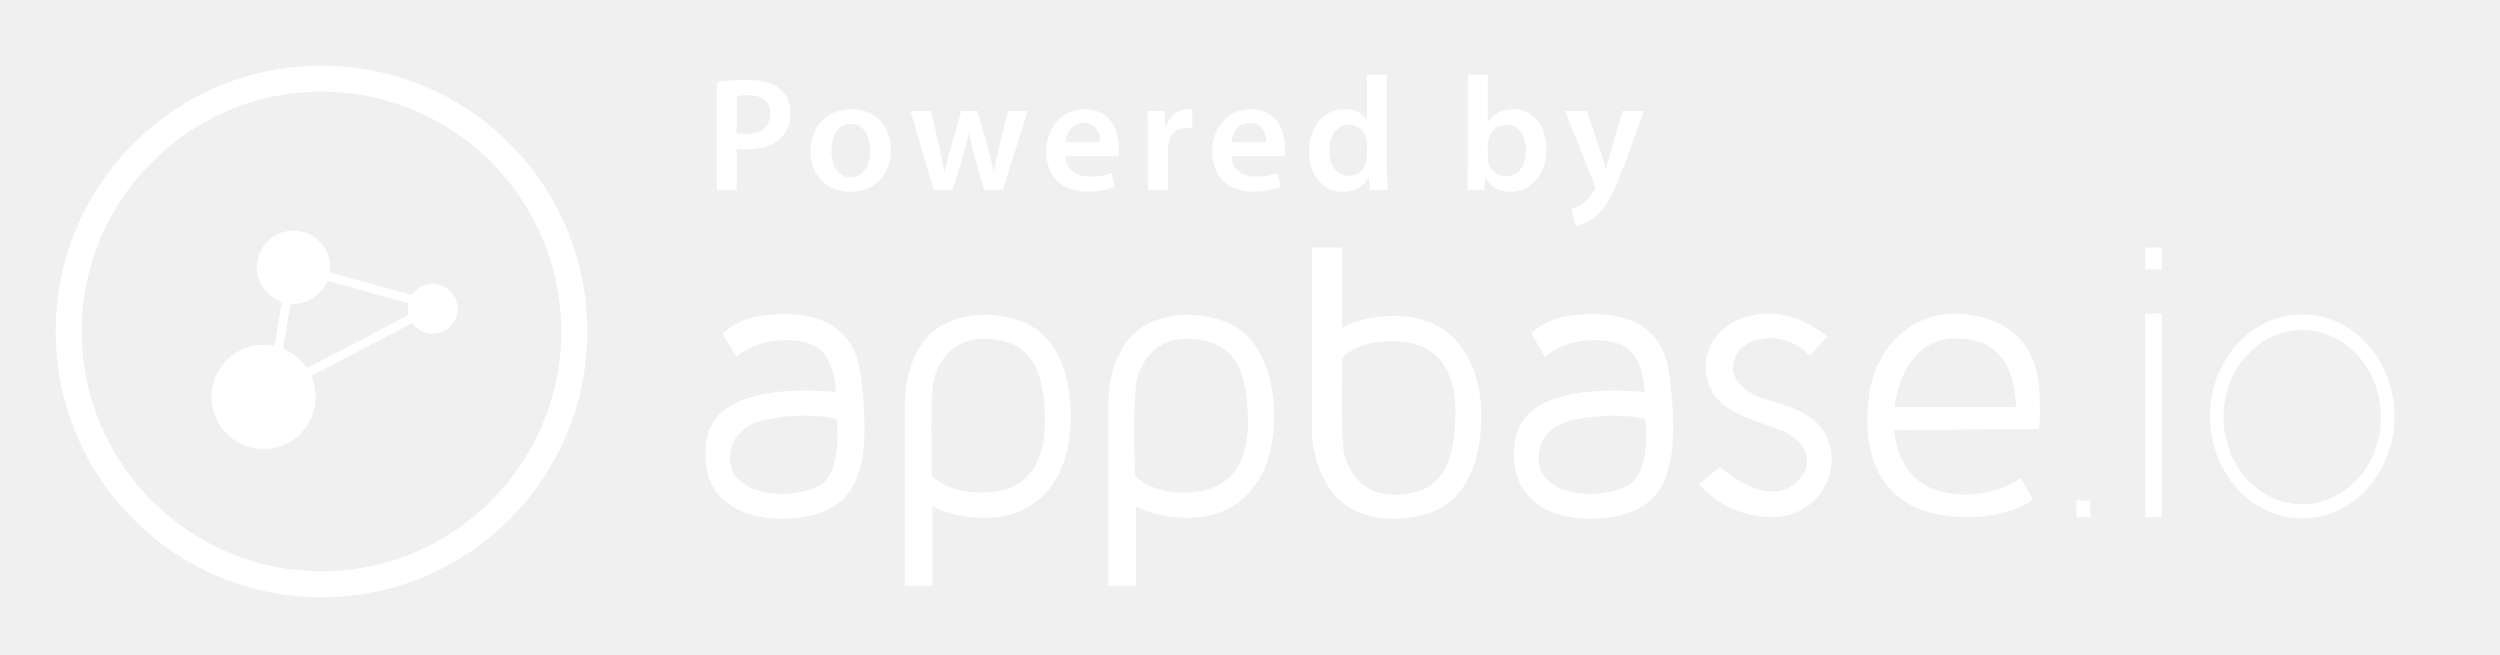
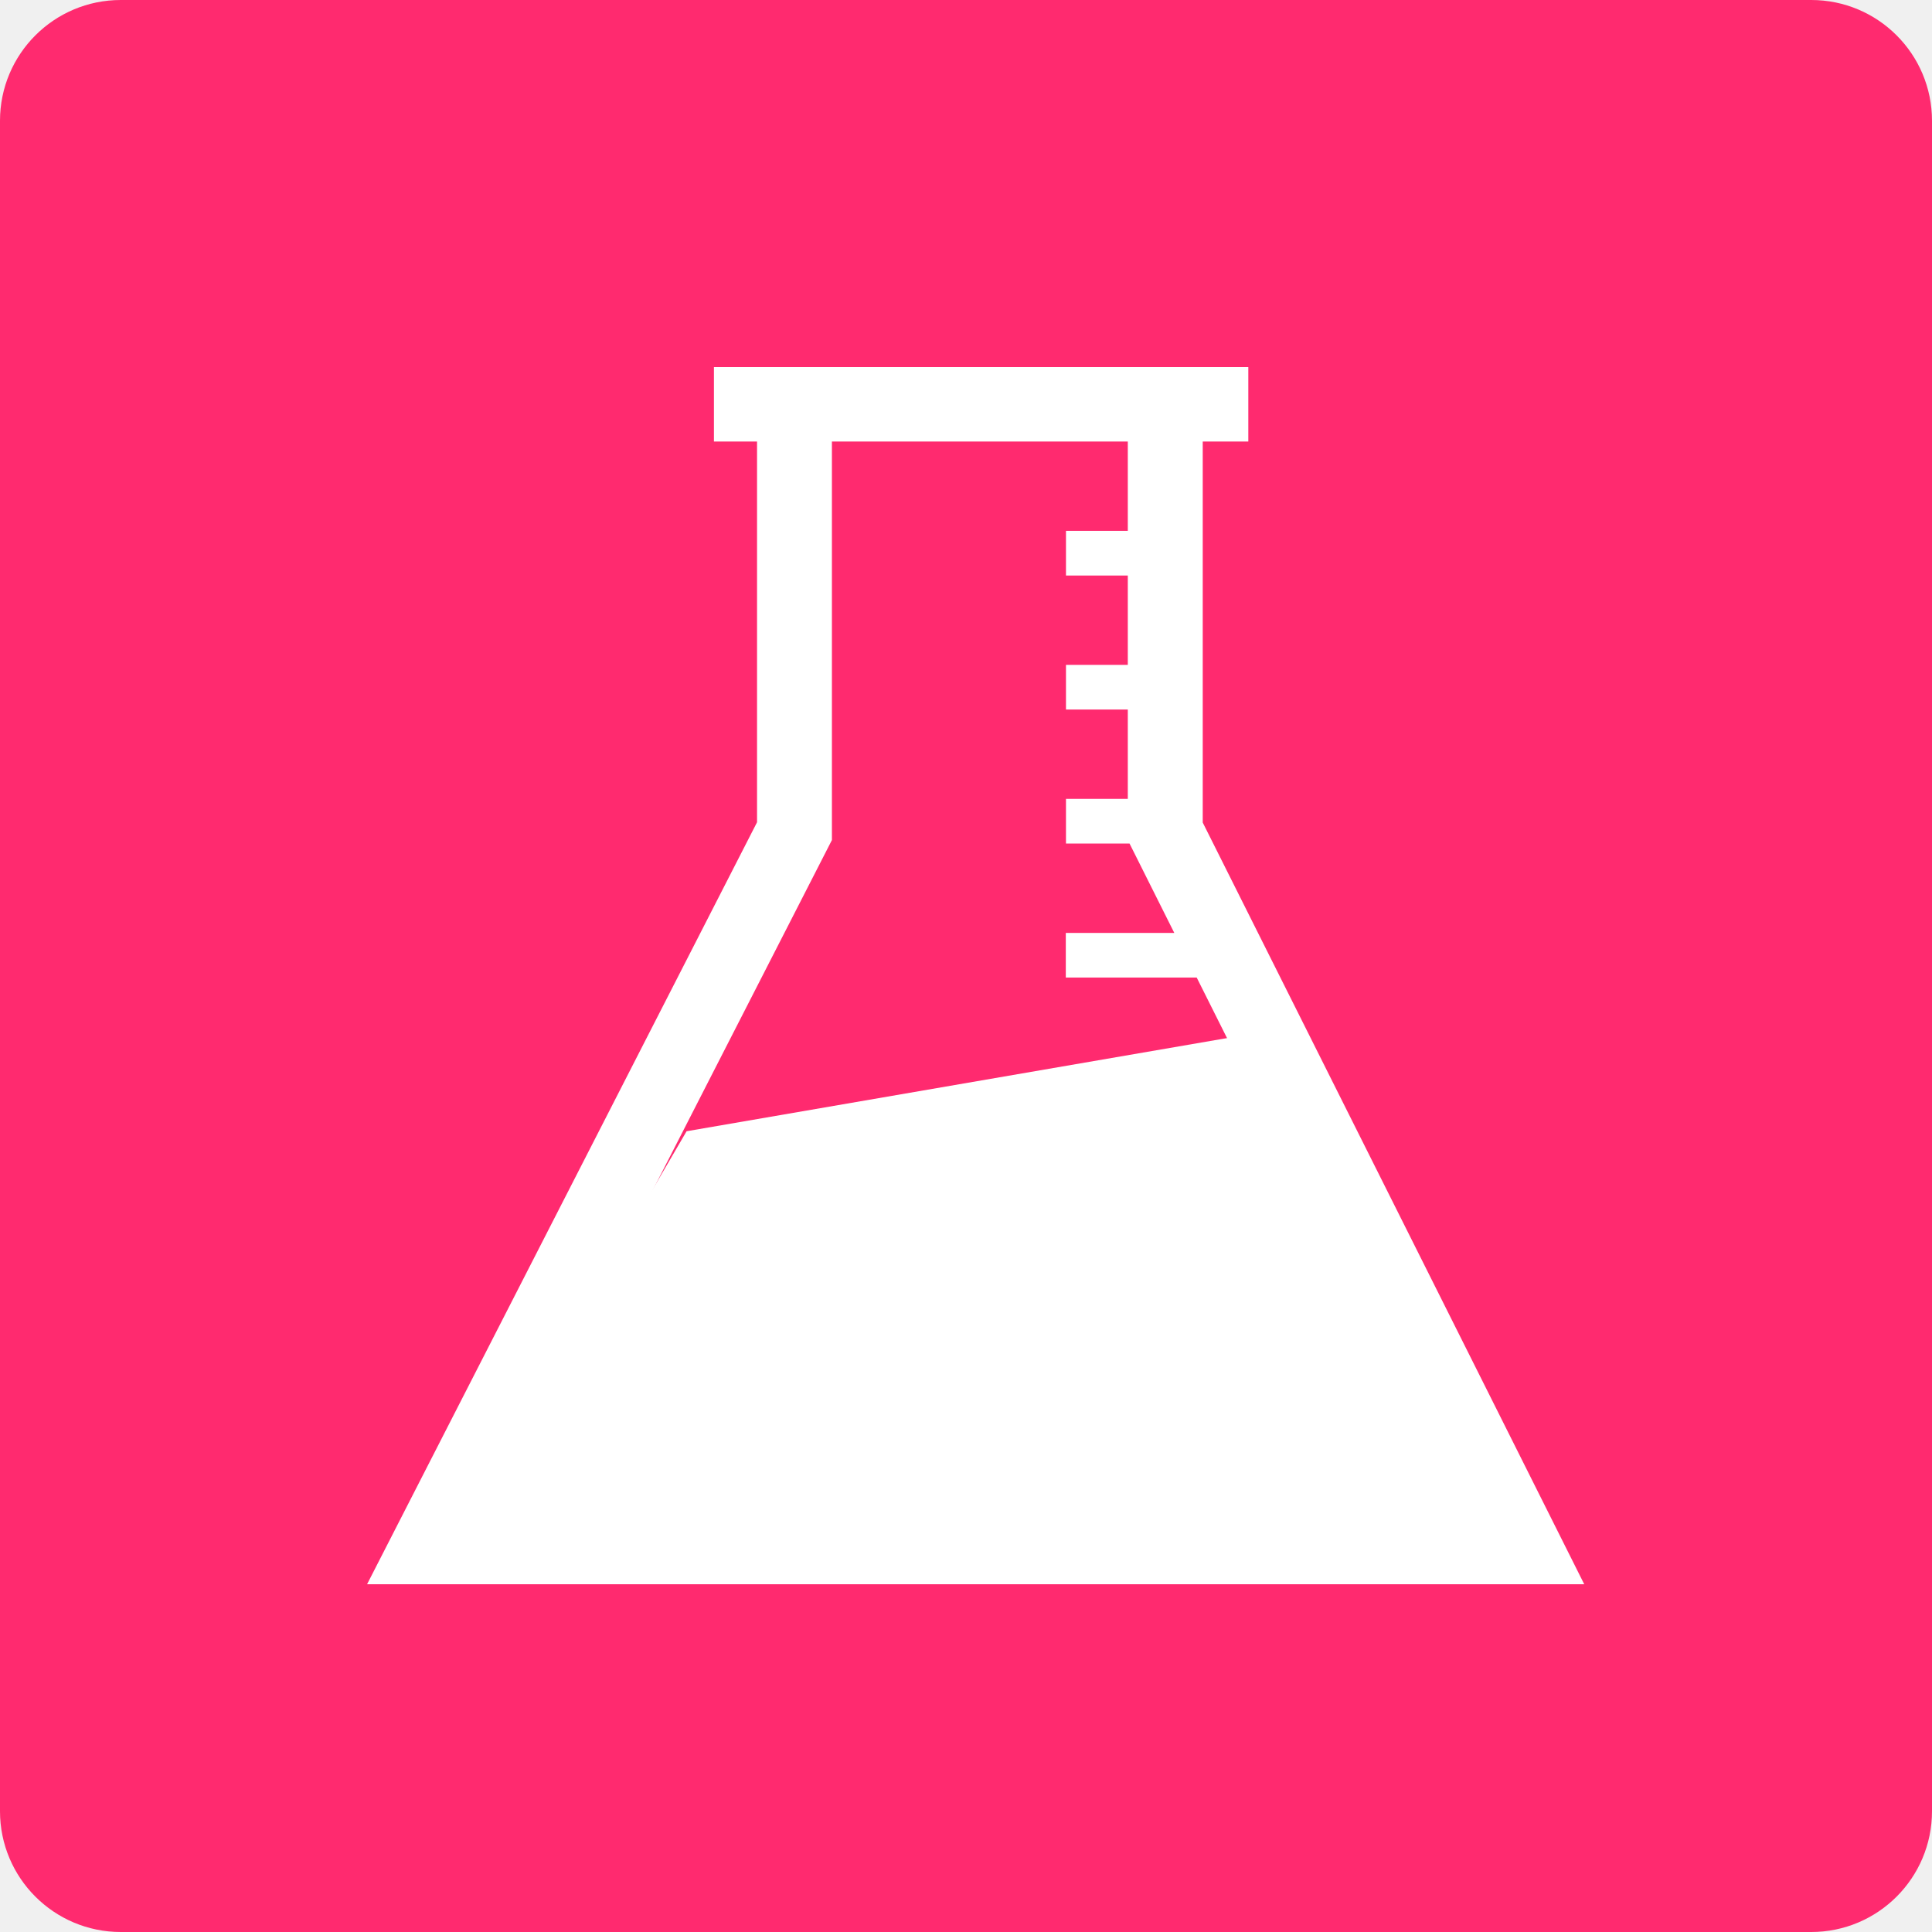
- <svg xmlns="http://www.w3.org/2000/svg" version="1.1" id="Layer_1" x="0px" y="0px" width="909px" height="238px" viewBox="0 0 909 238" enable-background="new 0 0 909 238" xml:space="preserve">
-   <g>
-     <path fill="#FFFFFF" d="M312.945,136.635c-0.321-2.652-0.992-8.176-4.748-13.157c-4.65-6.162-12.363-9.289-22.923-9.289   c-2.692,0-5.609,0.206-8.669,0.617c-7.912,1.062-12.866,5.534-13.074,5.724l-0.805,0.736l0.561,0.936l3.705,6.218l0.814,1.366   l1.207-1.035c0.057-0.049,6.142-5.107,16.577-5.107c1.746,0,3.542,0.143,5.339,0.424c5.887,0.92,11.994,3.876,13.086,18.513   c-2.15-0.229-6.251-0.574-11.212-0.574c-15.17-0.001-33.72,3.154-35.934,18.192c-1.216,8.255,0.327,14.942,4.587,19.875   c6.445,7.464,17.021,8.579,22.753,8.579c4.531,0,9.199-0.685,13.143-1.927c12.063-3.807,14.427-12.966,15.564-17.368   c2.629-10.204,0.946-25.867,0.102-32.129C312.996,137.055,312.972,136.855,312.945,136.635z M266.19,161.836   c1.203-3.323,4.312-7.625,12.284-9.248c4.764-0.969,9.513-1.461,14.113-1.461c5.869,0,9.989,0.813,11.662,1.211   c0.406,4.031,1.538,20.688-7.014,24.543c-3.862,1.746-8.516,2.705-13.105,2.705c-7.352,0-13.452-2.345-16.734-6.43   C265.626,170.942,264.6,166.223,266.19,161.836z" />
-     <path fill="#FFFFFF" d="M606.977,136.615c-0.326-2.655-1.008-8.182-4.769-13.153c-4.655-6.153-12.364-9.273-22.916-9.273   c-2.694,0-5.61,0.206-8.671,0.617c-7.893,1.06-12.867,5.53-13.076,5.723l-0.808,0.735l0.561,0.94l3.716,6.216l0.812,1.363   l1.207-1.033c0.057-0.047,6.153-5.107,16.581-5.107c1.746,0,3.542,0.143,5.337,0.424c5.888,0.92,11.998,3.876,13.095,18.513   c-2.149-0.229-6.252-0.574-11.214-0.574c-15.174-0.001-33.728,3.154-35.939,18.192c-1.215,8.258,0.328,14.942,4.588,19.875   c6.447,7.464,17.022,8.579,22.752,8.579c4.533,0,9.201-0.685,13.148-1.927c12.075-3.813,14.426-12.97,15.557-17.37   c2.628-10.146,0.957-25.846,0.116-32.126C607.03,137.048,607.004,136.843,606.977,136.615z M560.218,161.829   c1.204-3.32,4.312-7.619,12.285-9.241c4.763-0.969,9.51-1.461,14.113-1.461c5.868,0,9.993,0.813,11.666,1.211   c0.406,4.034,1.526,20.688-7.016,24.545c-3.864,1.744-8.521,2.703-13.11,2.703c-7.355,0-13.453-2.345-16.73-6.43   C559.652,170.939,558.627,166.217,560.218,161.829z" />
-     <path fill="#FFFFFF" d="M643.323,145.562c-7.181-1.89-11.784-5.416-12.963-9.925c-0.991-3.839,1.126-9.252,6.278-11.305   c2.346-0.934,4.729-1.406,7.078-1.406c7.962,0.001,13.229,5.365,13.28,5.418l0.985,1.021l0.963-1.043l4.394-4.77l0.986-1.068   l-1.147-1.043c-6.13-4.771-13.156-7.441-20.32-7.441h-0.003c-7.604,0-14.591,3.168-18.688,8.223   c-3.472,4.285-4.668,9.642-3.461,15.353c2.104,9.959,10.88,13.137,21.991,17.115c1.475,0.527,2.997,1.093,4.559,1.673   c6.212,2.305,8.486,5.896,9.301,8.494c0.835,2.663,0.468,5.594-0.957,7.643c-2.888,4.146-6.632,6.255-11.13,6.255   c-8.99,0-18.14-8.21-18.231-8.294l-0.869-0.788l-0.896,0.757l-5.739,4.848l-1.017,0.856l0.852,0.792   c0.384,0.463,9.599,11.074,25.686,11.074h0.146c6.376,0,12.16-2.438,16.283-7.193c4.043-4.662,5.894-10.6,5.076-16.492   C664.426,154.757,657.925,149.404,643.323,145.562z" />
-     <path fill="#FFFFFF" d="M711.752,114h-0.402c-18.65,0-29.404,14.703-31.502,28.172c-2.342,14.984,0.005,27.002,6.783,34.96   C692.779,184.354,702.35,188,715.078,188h0.312c15.548,0,22.634-5.629,22.928-5.877l0.854-0.614l-0.558-0.913l-3.206-5.521   l-0.68-1.158l-1.165,0.699c-5.726,3.408-12.26,5.211-18.892,5.211c-5.722,0-11.411-1.384-15.219-3.703   c-8.792-5.386-10.458-16.075-10.775-19.732L740.056,156h1.125l0.196-0.668c0.642-3.666,0.226-11.314,0.017-14.439   C740.261,124.246,729.18,115,711.752,114z M688.813,148c0.653-5,4.331-24.986,22.562-24.988l0.233,0.086   c6.54,0.064,11.686,1.976,15.295,5.934c5.714,6.265,6.142,15.969,6.1,18.969H688.813z" />
-     <path fill="#FFFFFF" d="M506.989,114.848c-9.812,0-15.989,2.586-18.989,4.287V91.597V90h-1.51h-7.256H477v1.597v31.06v33.112   c0,9.616,3.431,18.769,8.433,24.483c4.6,5.265,12.694,8.407,21.282,8.407c2.137,0,4.46-0.188,6.686-0.559   c10.829-1.799,17.326-6.73,21.59-16.497c4.596-10.481,5.332-29.569-1.002-41.27C528.429,120.057,519.395,114.848,506.989,114.848z    M488.021,130.193c1.117-1.249,6.22-6.145,17.633-6.145c0.952,0,1.94,0.035,2.936,0.102c14.077,0.951,21.005,10.122,20.6,27.256   c-0.455,19.275-6.335,27.523-20.297,28.465c-0.59,0.039-1.178,0.059-1.746,0.059c-16.367,0-18.645-16.132-18.662-16.295   C487.642,156.107,487.83,142.973,488.021,130.193z" />
-     <path fill="#FFFFFF" d="M364.375,115.017c-2.215-0.369-4.414-0.554-6.535-0.554c-8.524,0-16.404,3.141-21.024,8.404   c-4.875,5.578-7.815,14.727-7.815,24.477v33.115v30.932V213h1.399h7.263H339v-1.609v-27.376c3,1.702,9.124,4.252,18.867,4.252   c12.274,0,21.318-5.207,26.879-15.477c6.318-11.697,5.65-30.778,1.063-41.265C381.527,121.729,375.117,116.793,364.375,115.017z    M359.363,178.96c-0.991,0.066-1.975,0.101-2.924,0.101c-11.414,0-16.516-4.89-17.639-6.15   c-0.194-12.816-0.384-26.004,0.457-33.441c0.018-0.163,2.276-16.285,18.633-16.287c0.578,0,1.174,0.021,1.773,0.062   c13.949,0.936,19.828,9.186,20.293,28.471C380.371,168.848,373.442,178.017,359.363,178.96z" />
-     <path fill="#FFFFFF" d="M438.183,115.017c-2.215-0.369-4.415-0.554-6.537-0.554c-8.528,0-16.31,3.143-20.923,8.406   c-4.878,5.565-7.723,14.715-7.723,24.475v33.115v30.932V213h1.207h7.27H413v-1.609v-27.376c3,1.702,9.027,4.252,18.769,4.252   c12.281,0,21.278-5.207,26.831-15.479c6.326-11.703,5.633-30.785,1.041-41.264C455.359,121.731,448.926,116.795,438.183,115.017z    M433.17,178.96c-0.99,0.066-1.974,0.101-2.922,0.101c-11.414,0-16.516-4.89-17.64-6.15c-0.19-12.818-0.377-26.004,0.458-33.442   c0.018-0.162,2.278-16.284,18.63-16.286c0.579,0,1.175,0.021,1.776,0.062c13.947,0.936,19.828,9.185,20.295,28.471   C454.183,168.848,447.252,178.014,433.17,178.96z" />
-     <rect x="780" y="90" fill="#FFFFFF" width="6" height="8" />
-     <rect x="755" y="182" fill="#FFFFFF" width="5" height="6" />
-     <rect x="780" y="114" fill="#FFFFFF" width="6" height="74" />
-     <path fill="#FFFFFF" d="M837.096,114.332c-18.504,0-33.512,16.588-33.512,37.072c0,20.475,15,37.071,33.512,37.071   s33.514-16.597,33.514-37.071C870.609,130.92,855.607,114.332,837.096,114.332z M837.096,183.351   c-15.813,0-28.62-14.173-28.62-31.665c0-17.496,12.807-31.668,28.62-31.668c15.807,0,28.619,14.172,28.619,31.668   C865.715,169.178,852.902,183.351,837.096,183.351z" />
-   </g>
-   <g>
-     <path fill="#FFFFFF" d="M116.897,25.962c-52.214,0-94.552,42.332-94.552,94.558c0,52.214,42.338,94.553,94.552,94.553   c52.218,0,94.552-42.339,94.552-94.553C211.449,68.294,169.115,25.962,116.897,25.962z M116.897,209.797   c-49.315,0-89.28-39.97-89.28-89.277c0-49.311,39.965-89.283,89.28-89.283c49.298,0,89.276,39.973,89.276,89.283   C206.174,169.827,166.195,209.797,116.897,209.797z" />
-     <path fill="#FFFFFF" d="M116.897,217.154c-25.809,0-50.075-10.053-68.329-28.307c-18.253-18.252-28.306-42.52-28.306-68.328   c0-25.813,10.053-50.081,28.306-68.335c18.253-18.252,42.52-28.304,68.329-28.304c25.812,0,50.078,10.052,68.33,28.304   c18.253,18.253,28.305,42.521,28.305,68.335c0,25.81-10.052,50.076-28.305,68.328C166.975,207.102,142.708,217.154,116.897,217.154   z M116.897,28.045c-50.988,0-92.472,41.484-92.472,92.475c0,50.988,41.483,92.47,92.472,92.47s92.472-41.481,92.472-92.47   C209.369,69.529,167.886,28.045,116.897,28.045z M116.897,211.88c-24.407,0-47.351-9.505-64.606-26.76   c-17.253-17.255-26.757-40.196-26.757-64.601c0-24.406,9.504-47.35,26.757-64.606c17.256-17.257,40.199-26.761,64.606-26.761   c50.376,0,91.358,40.988,91.358,91.367C208.256,170.895,167.273,211.88,116.897,211.88z M116.897,33.316   c-48.082,0-87.199,39.119-87.199,87.203c0,48.079,39.117,87.195,87.199,87.195c48.08,0,87.194-39.116,87.194-87.195   C204.092,72.436,164.978,33.316,116.897,33.316z" />
-   </g>
-   <path fill="#FFFFFF" d="M157.28,103.207c-3.126,0-5.896,1.603-7.522,4.023l-29.885-8.214c0.082-0.612,0.138-1.228,0.138-1.838  c0-7.365-5.96-13.317-13.292-13.317c-7.35,0-13.305,5.952-13.305,13.317c0,5.825,3.777,10.778,9.017,12.56l-2.562,16.076  c-1.3-0.283-2.641-0.439-4.036-0.439c-10.47,0-18.941,8.481-18.941,18.939c0,10.467,8.472,18.948,18.941,18.948  c10.453,0,18.949-8.481,18.949-18.948c0-2.709-0.584-5.274-1.609-7.611l36.699-19.228c1.635,2.331,4.354,3.862,7.409,3.862  c5.028,0,9.087-4.054,9.087-9.062C166.367,107.269,162.309,103.207,157.28,103.207z M111.622,133.878  c-2.093-3.163-5.097-5.648-8.648-7.099l2.615-16.365c0.374,0.024,0.737,0.035,1.13,0.035c5.588,0,10.364-3.437,12.32-8.324  l29.424,8.104c-0.142,0.646-0.234,1.344-0.234,2.047c0,0.778,0.108,1.539,0.294,2.269L111.622,133.878z" />
-   <g>
-     <path fill="#FFFFFF" d="M260.656,29.861c2.597-0.472,6.195-0.825,11.093-0.825c5.311,0,9.205,1.121,11.742,3.245   c2.36,1.947,3.895,5.074,3.895,8.792c0,3.776-1.18,6.903-3.422,9.027c-2.892,2.892-7.436,4.249-12.568,4.249   c-1.357,0-2.597-0.06-3.541-0.236v14.987h-7.198V29.861z M267.854,48.39c0.886,0.237,2.065,0.295,3.541,0.295   c5.429,0,8.732-2.655,8.732-7.316c0-4.426-3.068-6.786-8.084-6.786c-2.006,0-3.422,0.177-4.189,0.354V48.39z" />
-     <path fill="#FFFFFF" d="M323.906,54.467c0,10.562-7.435,15.283-14.751,15.283c-8.144,0-14.397-5.605-14.397-14.811   c0-9.441,6.195-15.224,14.869-15.224C318.183,39.716,323.906,45.734,323.906,54.467z M302.251,54.762   c0,5.547,2.715,9.736,7.14,9.736c4.131,0,7.022-4.071,7.022-9.854c0-4.484-2.007-9.618-6.963-9.618   C304.316,45.026,302.251,49.982,302.251,54.762z" />
-     <path fill="#FFFFFF" d="M338.478,40.365l3.01,13.04c0.648,3.068,1.298,6.195,1.829,9.322h0.117c0.591-3.127,1.534-6.313,2.36-9.264   l3.718-13.099h5.9l3.6,12.745c0.885,3.363,1.652,6.49,2.301,9.617h0.118c0.473-3.127,1.121-6.254,1.889-9.617l3.186-12.745h7.14   l-9.027,28.735h-6.727l-3.423-11.683c-0.885-3.01-1.534-5.724-2.183-9.205h-0.118c-0.59,3.54-1.357,6.373-2.184,9.205   l-3.658,11.683h-6.785l-8.497-28.735H338.478z" />
-     <path fill="#FFFFFF" d="M387.39,56.769c0.177,5.192,4.248,7.435,8.851,7.435c3.363,0,5.782-0.472,7.966-1.298l1.062,5.016   c-2.478,1.003-5.9,1.77-10.03,1.77c-9.323,0-14.811-5.724-14.811-14.516c0-7.966,4.838-15.459,14.043-15.459   c9.323,0,12.392,7.671,12.392,13.984c0,1.357-0.118,2.419-0.236,3.068H387.39z M400.017,51.694c0.059-2.655-1.121-7.022-5.96-7.022   c-4.484,0-6.372,4.071-6.667,7.022H400.017z" />
-     <path fill="#FFFFFF" d="M417.419,49.629c0-3.895-0.06-6.668-0.236-9.264h6.313l0.236,5.487h0.236   c1.416-4.071,4.779-6.137,7.848-6.137c0.708,0,1.121,0.059,1.711,0.177v6.845c-0.59-0.118-1.239-0.235-2.124-0.235   c-3.481,0-5.842,2.241-6.491,5.487c-0.117,0.648-0.235,1.416-0.235,2.242v14.869h-7.258V49.629z" />
-     <path fill="#FFFFFF" d="M447.746,56.769c0.177,5.192,4.248,7.435,8.851,7.435c3.363,0,5.782-0.472,7.966-1.298l1.062,5.016   c-2.478,1.003-5.9,1.77-10.03,1.77c-9.323,0-14.811-5.724-14.811-14.516c0-7.966,4.838-15.459,14.043-15.459   c9.323,0,12.392,7.671,12.392,13.984c0,1.357-0.118,2.419-0.236,3.068H447.746z M460.373,51.694   c0.059-2.655-1.121-7.022-5.96-7.022c-4.484,0-6.372,4.071-6.667,7.022H460.373z" />
-     <path fill="#FFFFFF" d="M504.269,27.206v33.811c0,2.95,0.118,6.137,0.236,8.084h-6.49l-0.296-4.543h-0.117   c-1.712,3.186-5.193,5.192-9.382,5.192c-6.845,0-12.273-5.842-12.273-14.692c-0.06-9.618,5.959-15.342,12.863-15.342   c3.953,0,6.785,1.652,8.084,3.776h0.117V27.206H504.269z M497.011,52.343c0-0.59-0.059-1.298-0.177-1.888   c-0.649-2.833-2.95-5.134-6.255-5.134c-4.661,0-7.257,4.131-7.257,9.5c0,5.251,2.596,9.087,7.198,9.087   c2.95,0,5.547-2.006,6.255-5.134c0.177-0.647,0.235-1.356,0.235-2.124V52.343z" />
-     <path fill="#FFFFFF" d="M533.47,69.101c0.118-1.947,0.236-5.134,0.236-8.084V27.206h7.258v17.112h0.118   c1.77-2.773,4.897-4.603,9.204-4.603c7.022,0,12.037,5.842,11.979,14.574c0,10.326-6.55,15.46-13.04,15.46   c-3.718,0-7.021-1.416-9.087-4.957h-0.118l-0.354,4.308H533.47z M540.964,57.24c0,0.59,0.059,1.181,0.177,1.711   c0.767,2.892,3.305,5.075,6.432,5.075c4.543,0,7.316-3.658,7.316-9.44c0-5.075-2.419-9.206-7.258-9.206   c-2.95,0-5.605,2.125-6.432,5.311c-0.117,0.531-0.235,1.181-0.235,1.889V57.24z" />
-     <path fill="#FFFFFF" d="M577.012,40.365l5.192,15.4c0.591,1.77,1.181,3.953,1.594,5.605h0.177c0.472-1.652,1.003-3.776,1.534-5.665   l4.484-15.341h7.789l-7.199,19.59c-3.953,10.738-6.608,15.519-10.03,18.469c-2.833,2.537-5.783,3.481-7.612,3.717l-1.652-6.137   c1.239-0.295,2.773-0.943,4.249-2.006c1.356-0.885,2.95-2.597,3.953-4.543c0.295-0.531,0.472-0.944,0.472-1.299   c0-0.295-0.059-0.708-0.413-1.416l-10.503-26.375H577.012z" />
+ <svg xmlns="http://www.w3.org/2000/svg" width="32px" height="32px" viewBox="0 0 32 32" version="1.1">
+   <defs />
+   <g id="Page-1" stroke="none" stroke-width="1" fill="none" fill-rule="evenodd">
+     <g id="Reactive-Maps-Redesign-Page" transform="translate(-50, -37)">
+       <g id="Navbar">
+         <g id="Reactive-Icon" transform="translate(50, 37)">
+           <rect id="Rectangle-25" fill="#FF2A6F" x="0" y="0" width="32" height="32" rx="2" />
+           <g id="log" transform="translate(6.08, 6.08)" fill="#FFFFFF">
+             <path d="M5.745,-0 L5.745,1.233 L6.459,1.233 L6.459,7.539 L0,20.16 L20.16,20.16 L13.841,7.544 L13.841,1.233 L14.596,1.233 L14.596,-0 L5.745,-0 Z M7.699,7.834 L7.699,1.233 L12.6,1.233 L12.6,2.713 L11.576,2.713 L11.576,3.453 L12.6,3.453 L12.6,4.932 L11.576,4.932 L11.576,5.672 L12.6,5.672 L12.6,7.152 L11.576,7.152 L11.576,7.892 L12.629,7.892 L13.37,9.372 L11.573,9.372 L11.573,10.111 L13.741,10.111 L18.156,18.927 L2.023,18.927 L7.699,7.834 Z" id="Page-1" />
+           </g>
+           <polygon id="Path-5" fill="#FFFFFF" points="11.372 18.737 20.921 17.091 24.906 25.308 7.539 25.308" />
+         </g>
+       </g>
+     </g>
  </g>
</svg>
